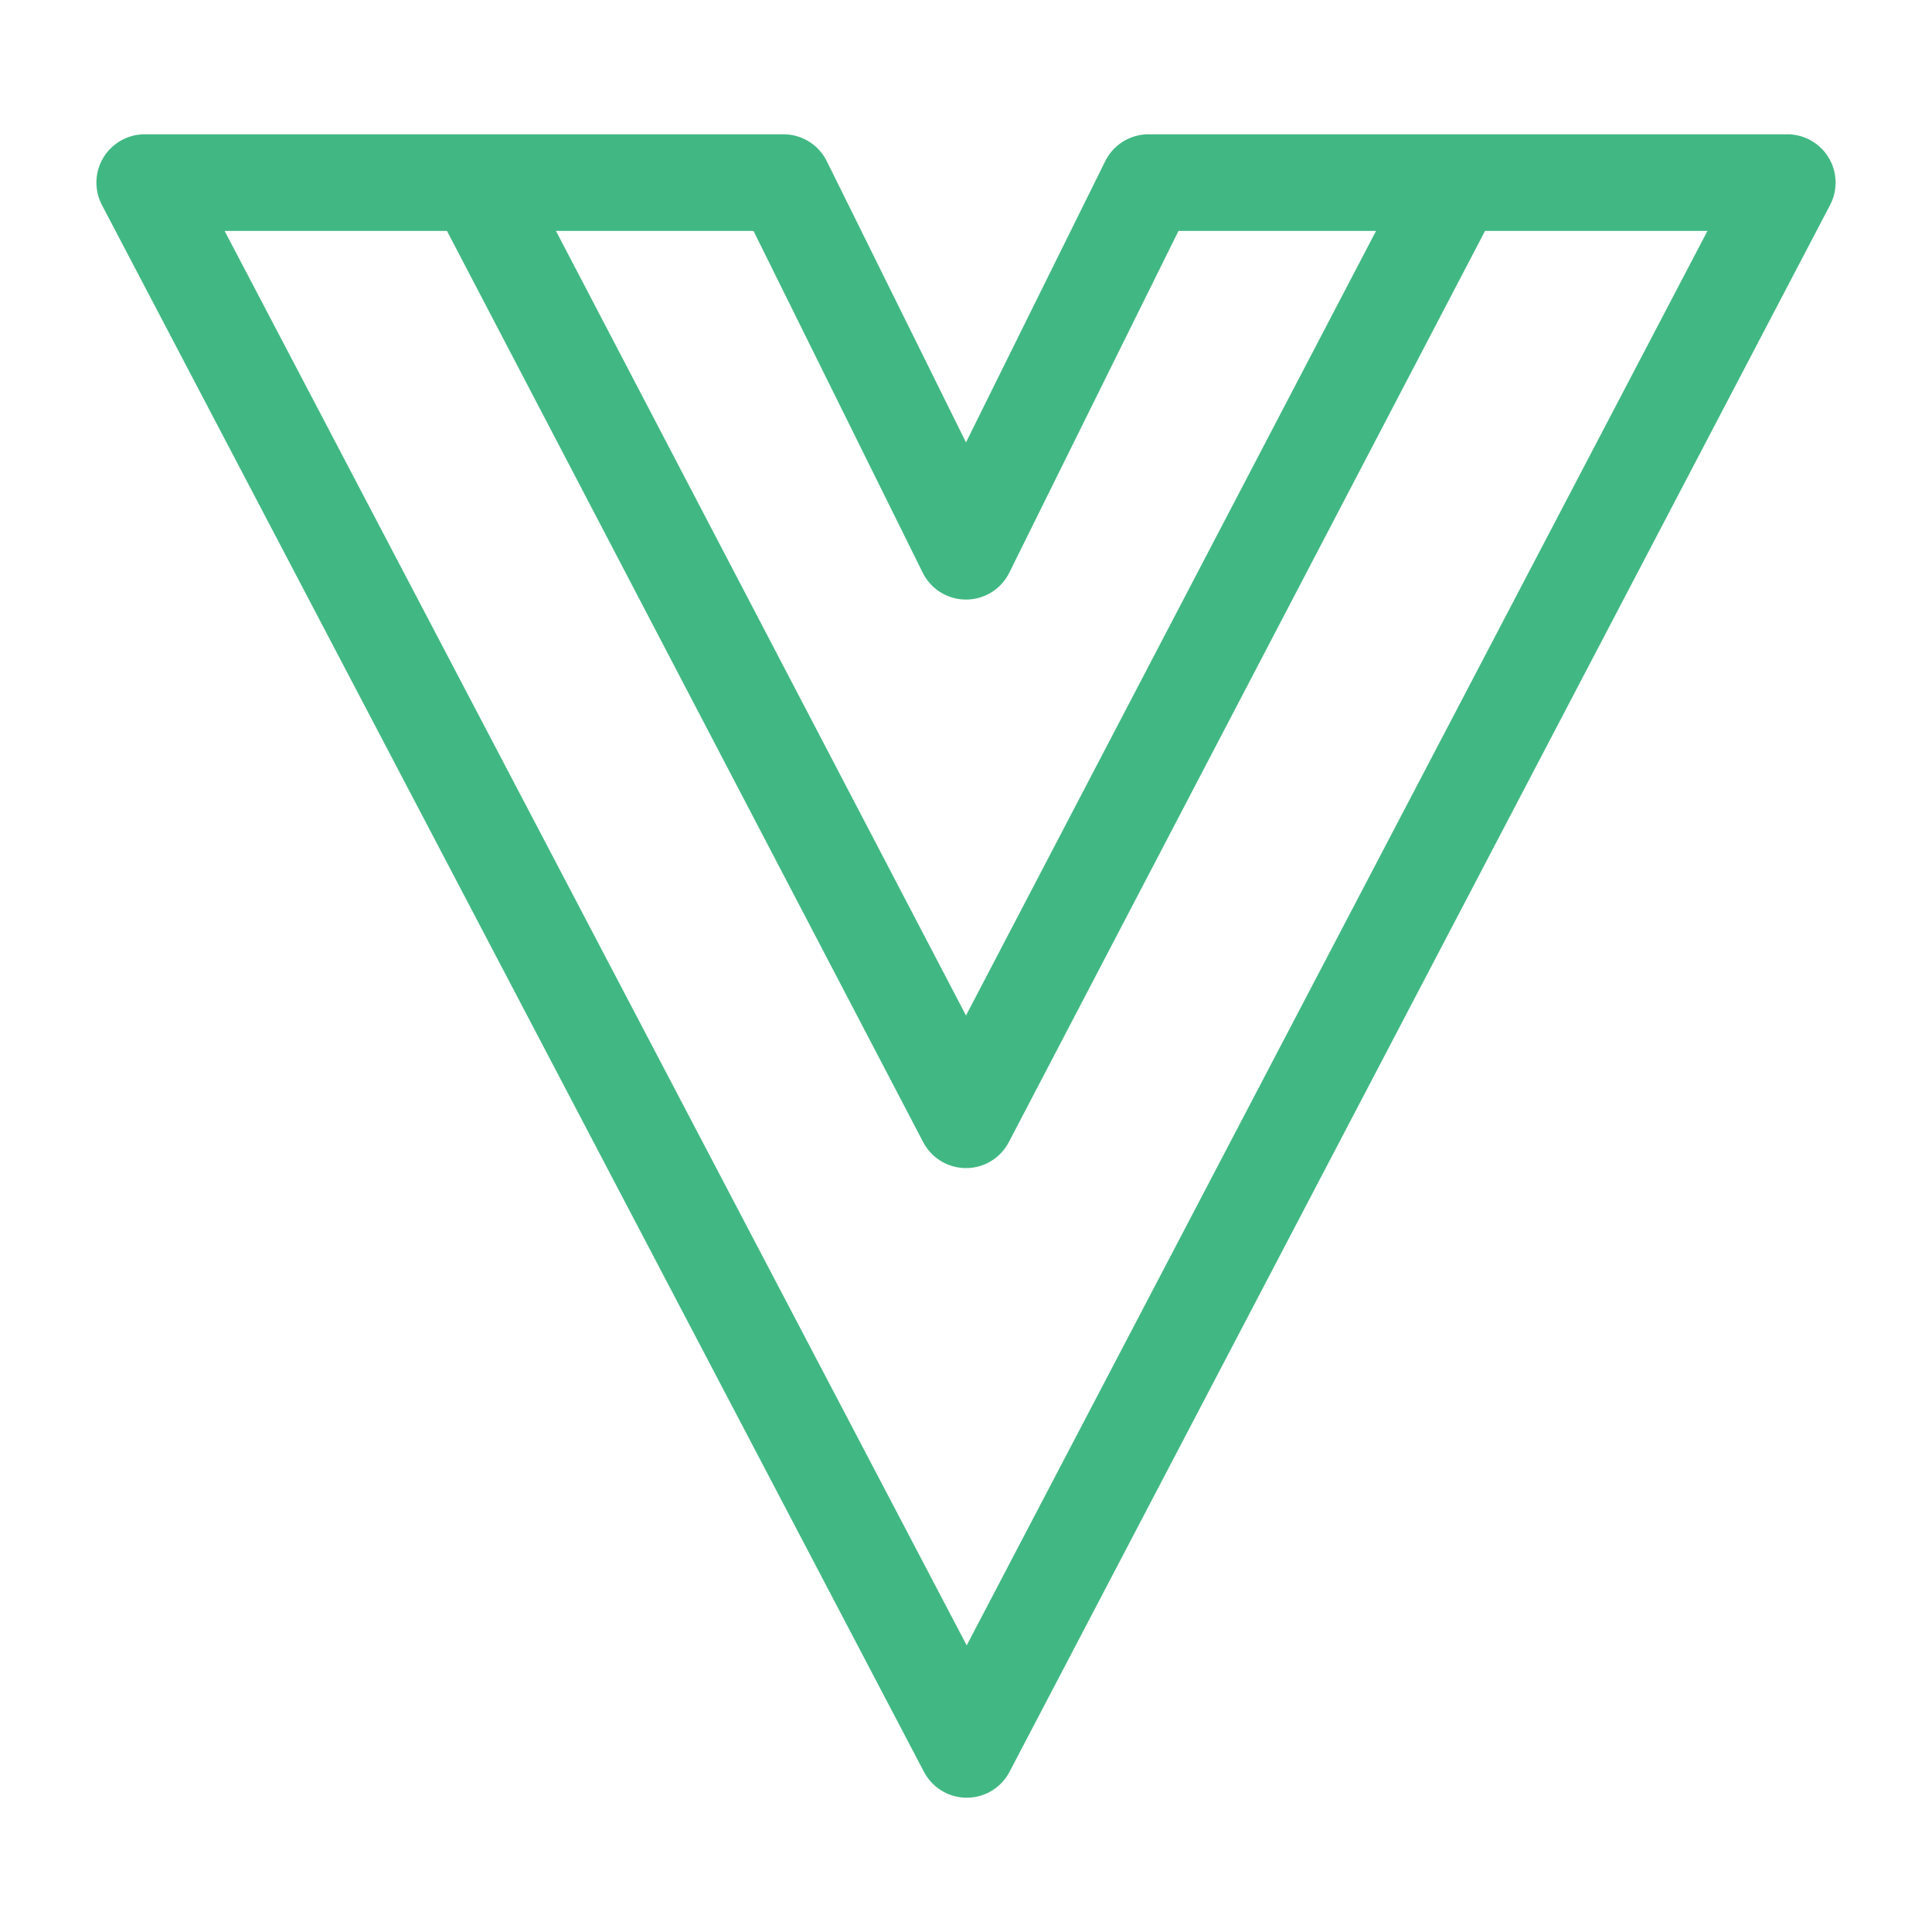
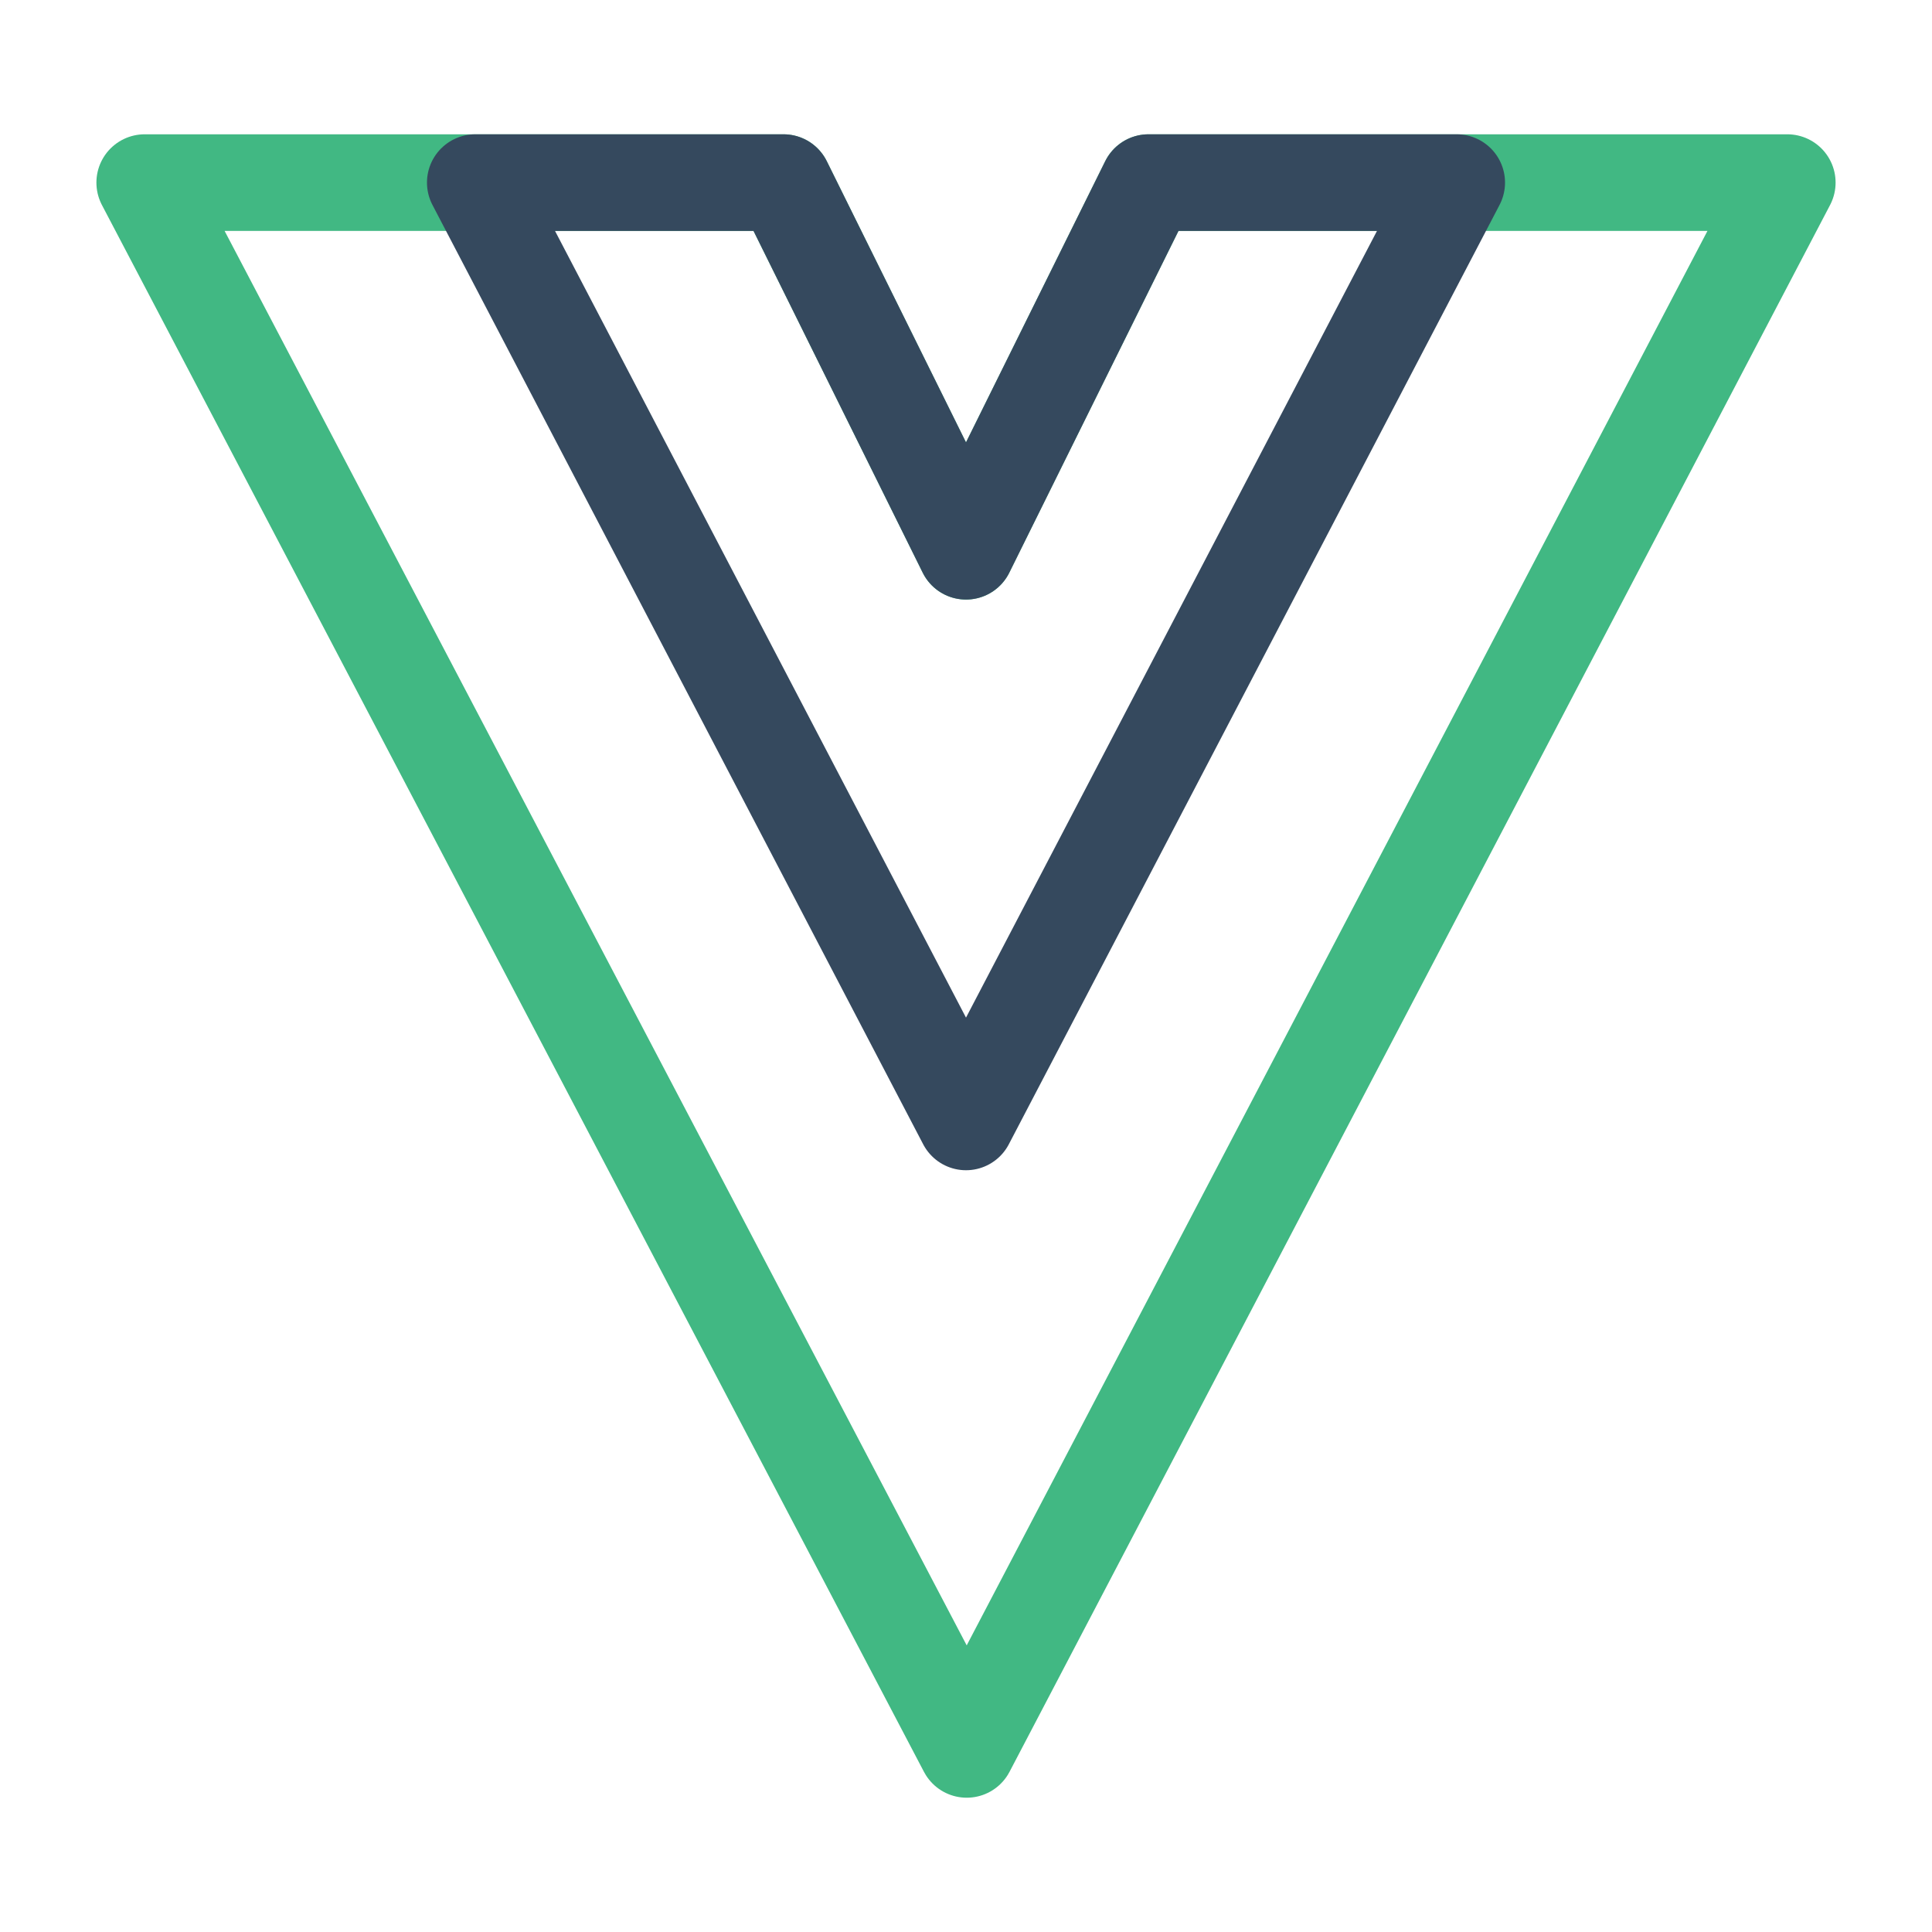
<svg xmlns="http://www.w3.org/2000/svg" width="100.0px" height="100.0px" viewBox="0 0 100.0 100.0" version="1.1" id="SVGRoot">
  <defs id="defs2212" />
  <g id="layer1">
-     <path style="fill:none;stroke:#41b883;stroke-width:5;stroke-linecap:round;stroke-linejoin:round;stroke-dasharray:none;stroke-opacity:1;paint-order:fill markers stroke" d="M 7.49,9.451 H 40.553 L 50,28.533 59.447,9.451 H 92.51 L 50.038,90.549 Z" id="path2368" />
-     <path style="fill:none;stroke:#41b883;stroke-width:5;stroke-linecap:round;stroke-linejoin:round;stroke-dasharray:none;stroke-opacity:1;paint-order:fill markers stroke" d="M 74.596,10.898 50,57.96 25.404,10.898" id="path2466" />
+     <path style="fill:none;stroke:#41b883;stroke-width:5;stroke-linecap:round;stroke-linejoin:round;stroke-dasharray:none;stroke-opacity:1;paint-order:fill markers stroke" d="M 7.49,9.451 H 25 40.553 L 50,28.533 59.447,9.451 H 75 92.51 L 50.038,90.549 Z" id="path2368" />
  </g>
+   <path d="M 75.4,9.451 H 59.447 L 50,28.533 40.553,9.451 H 24.6 L 50,58.071 Z" style="fill:none;stroke:#35495e;stroke-width:5;stroke-linecap:round;stroke-linejoin:round;stroke-dasharray:none;stroke-opacity:1;paint-order:fill markers stroke" id="path12029" />
</svg>
